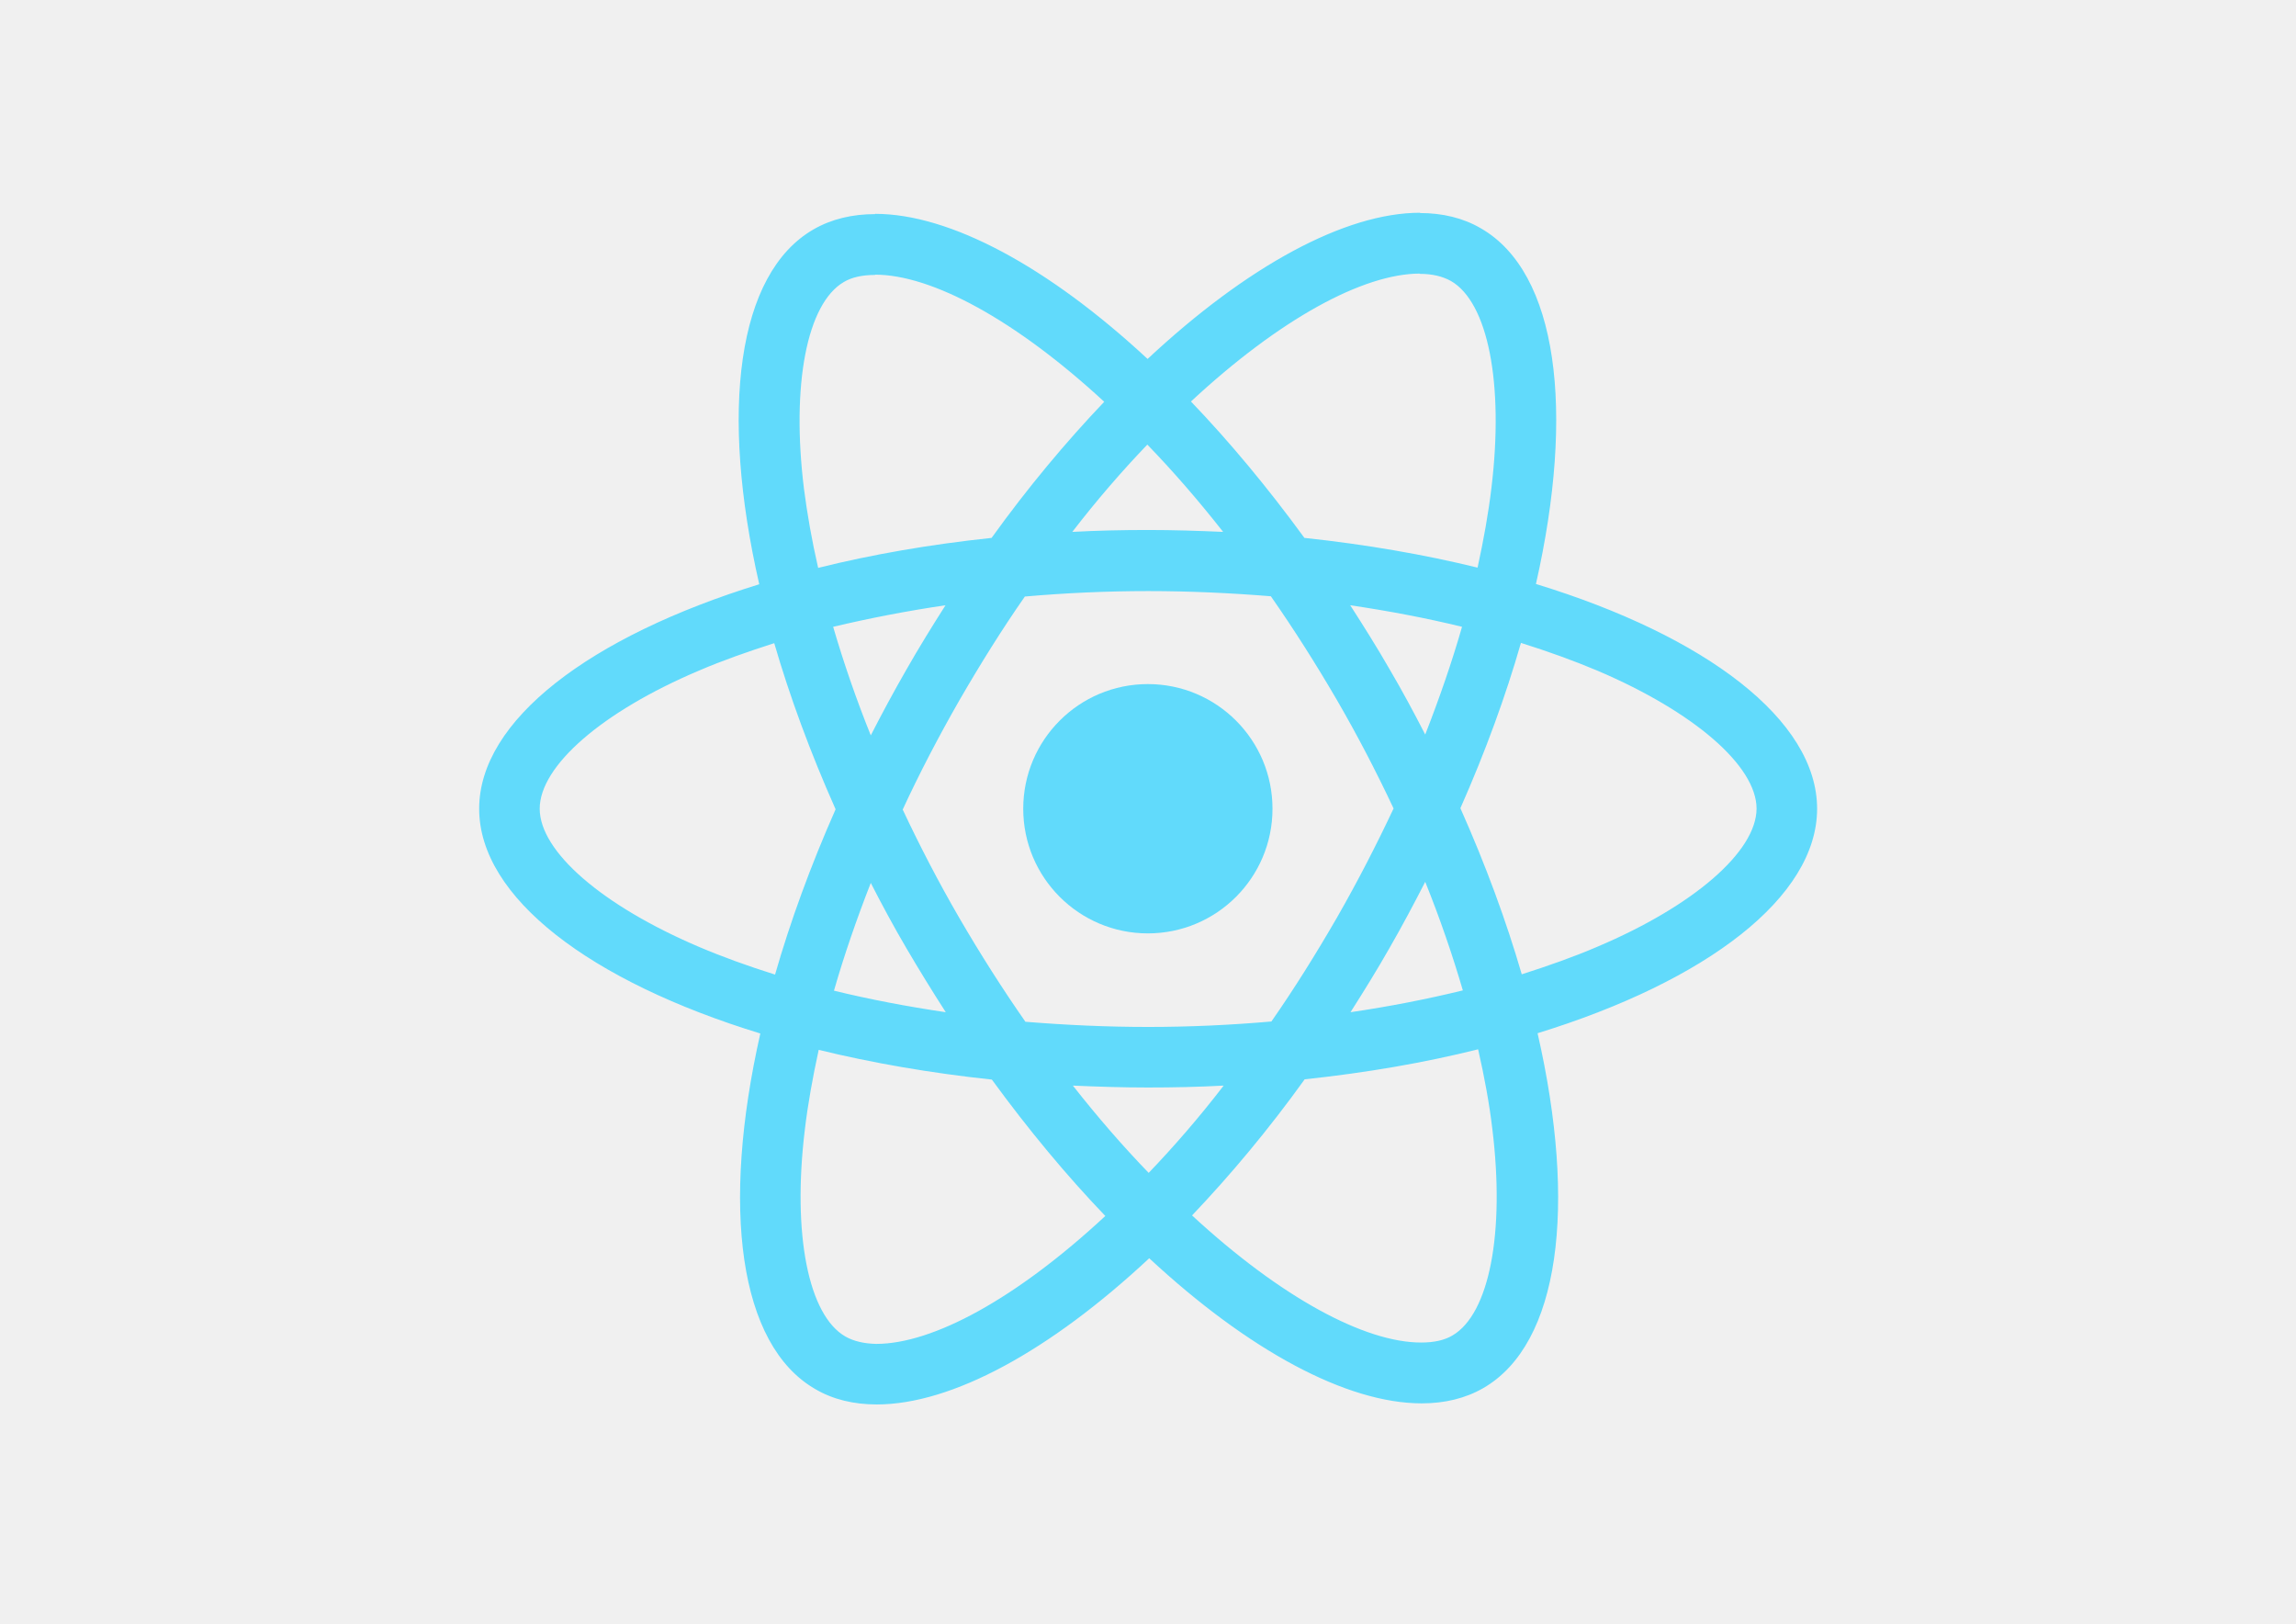
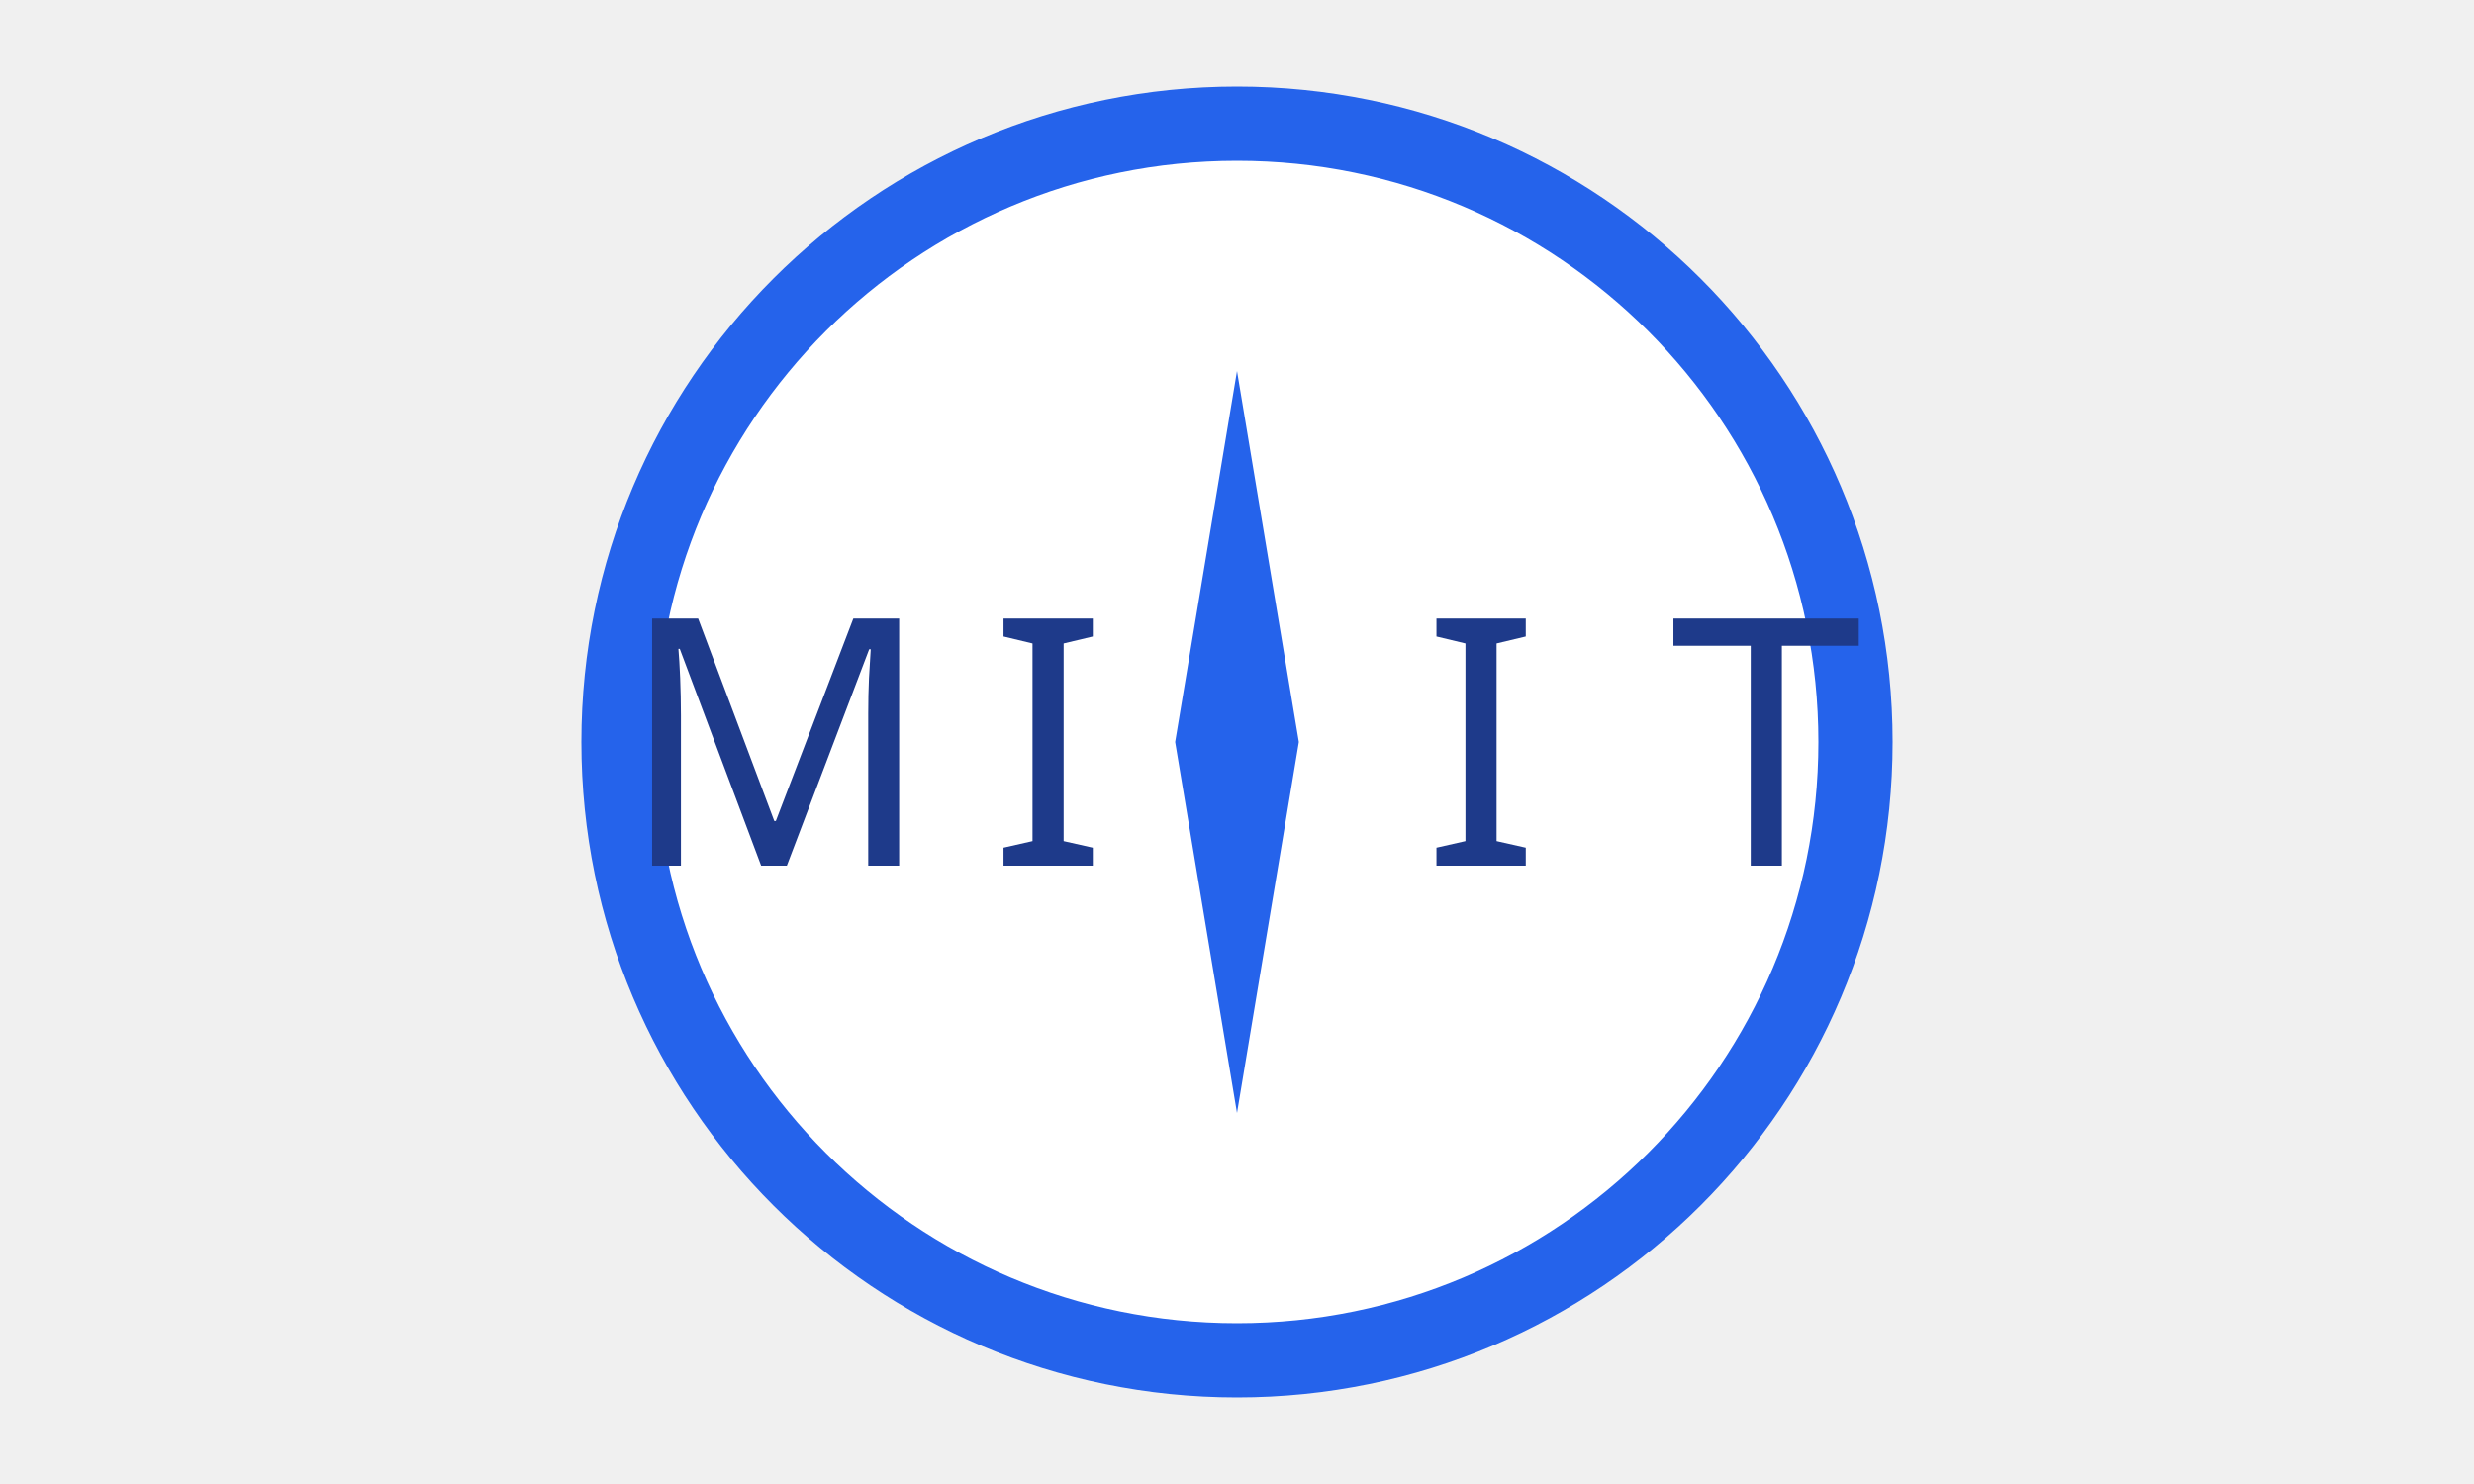
- <svg xmlns="http://www.w3.org/2000/svg" viewBox="0 0 841.9 595.3">
-   <g fill="#61DAFB">
-     <path d="M666.3 296.5c0-32.5-40.7-63.3-103.1-82.4 14.4-63.6 8-114.2-20.2-130.4-6.5-3.8-14.1-5.6-22.4-5.6v22.3c4.6 0 8.3.9 11.4 2.6 13.6 7.8 19.5 37.5 14.9 75.7-1.1 9.4-2.9 19.3-5.1 29.4-19.6-4.8-41-8.5-63.5-10.9-13.5-18.5-27.5-35.3-41.6-50 32.6-30.3 63.2-46.9 84-46.9V78c-27.5 0-63.5 19.6-99.9 53.6-36.4-33.8-72.4-53.2-99.9-53.2v22.3c20.7 0 51.4 16.5 84 46.6-14 14.7-28 31.4-41.3 49.9-22.6 2.4-44 6.1-63.6 11-2.3-10-4-19.7-5.2-29-4.7-38.2 1.1-67.9 14.6-75.8 3-1.8 6.9-2.6 11.5-2.6V78.5c-8.4 0-16 1.8-22.6 5.6-28.1 16.2-34.4 66.7-19.9 130.1-62.2 19.2-102.7 49.9-102.7 82.3 0 32.5 40.7 63.3 103.1 82.4-14.4 63.6-8 114.2 20.2 130.4 6.5 3.8 14.1 5.6 22.5 5.6 27.5 0 63.5-19.6 99.9-53.6 36.4 33.8 72.4 53.2 99.9 53.2 8.4 0 16-1.8 22.6-5.6 28.1-16.2 34.4-66.7 19.9-130.1 62-19.1 102.5-49.9 102.5-82.3zm-130.2-66.7c-3.7 12.9-8.3 26.2-13.5 39.5-4.1-8-8.4-16-13.1-24-4.6-8-9.5-15.8-14.4-23.4 14.2 2.1 27.9 4.7 41 7.9zm-45.8 106.5c-7.8 13.5-15.8 26.3-24.1 38.2-14.9 1.3-30 2-45.2 2-15.1 0-30.2-.7-45-1.9-8.3-11.9-16.4-24.6-24.2-38-7.6-13.1-14.5-26.4-20.8-39.8 6.2-13.4 13.2-26.8 20.7-39.9 7.8-13.5 15.8-26.3 24.1-38.2 14.9-1.3 30-2 45.2-2 15.1 0 30.2.7 45 1.9 8.3 11.9 16.4 24.6 24.2 38 7.6 13.1 14.5 26.4 20.8 39.8-6.3 13.4-13.2 26.8-20.7 39.9zm32.3-13c5.4 13.4 10 26.8 13.8 39.8-13.1 3.2-26.9 5.9-41.2 8 4.9-7.7 9.8-15.6 14.4-23.7 4.6-8 8.9-16.1 13-24.1zM421.2 430c-9.3-9.6-18.6-20.3-27.8-32 9 .4 18.2.7 27.5.7 9.4 0 18.7-.2 27.8-.7-9 11.7-18.3 22.4-27.5 32zm-74.4-58.9c-14.2-2.1-27.9-4.7-41-7.9 3.7-12.9 8.3-26.2 13.5-39.5 4.1 8 8.4 16 13.1 24 4.7 8 9.5 15.8 14.4 23.4zM420.7 163c9.3 9.6 18.6 20.3 27.8 32-9-.4-18.2-.7-27.5-.7-9.4 0-18.7.2-27.8.7 9-11.7 18.3-22.4 27.5-32zm-74 58.9c-4.9 7.7-9.8 15.6-14.4 23.7-4.6 8-8.9 16-13 24-5.4-13.4-10-26.8-13.8-39.8 13.1-3.1 26.9-5.8 41.2-7.9zm-90.5 125.2c-35.4-15.1-58.3-34.9-58.3-50.6 0-15.7 22.9-35.6 58.3-50.6 8.6-3.7 18-7 27.7-10.1 5.7 19.6 13.2 40 22.5 60.9-9.2 20.8-16.6 41.1-22.2 60.6-9.9-3.1-19.3-6.5-28-10.2zM310 490c-13.6-7.8-19.5-37.5-14.9-75.7 1.1-9.4 2.9-19.3 5.1-29.4 19.6 4.8 41 8.5 63.5 10.9 13.5 18.5 27.5 35.3 41.6 50-32.6 30.3-63.2 46.9-84 46.9-4.5-.1-8.3-1-11.3-2.7zm237.2-76.2c4.7 38.2-1.1 67.9-14.6 75.8-3 1.8-6.9 2.6-11.5 2.6-20.7 0-51.4-16.5-84-46.6 14-14.7 28-31.4 41.3-49.9 22.6-2.4 44-6.1 63.6-11 2.3 10.1 4.1 19.8 5.2 29.1zm38.5-66.7c-8.6 3.7-18 7-27.7 10.1-5.7-19.6-13.2-40-22.5-60.9 9.2-20.8 16.6-41.1 22.2-60.6 9.9 3.1 19.3 6.5 28.1 10.2 35.4 15.1 58.3 34.9 58.3 50.6-.1 15.7-23 35.6-58.4 50.6zM320.8 78.4z" />
-     <circle cx="420.9" cy="296.5" r="45.7" />
-     <path d="M520.5 78.1z" />
-   </g>
+ <svg xmlns="http://www.w3.org/2000/svg" width="200" height="120" viewBox="0 0 200 120">
+   <circle cx="100" cy="60" r="50" stroke="#2563EB" stroke-width="6" fill="white" />
+   <polygon points="100,30 105,60 100,90 95,60" fill="#2563EB" />
+   <text x="50" y="70" font-size="28" fill="#1E3A8A" font-family="sans-serif">M</text>
+   <text x="80" y="70" font-size="28" fill="#1E3A8A" font-family="sans-serif">I</text>
+   <text x="115" y="70" font-size="28" fill="#1E3A8A" font-family="sans-serif">I</text>
+   <text x="135" y="70" font-size="28" fill="#1E3A8A" font-family="sans-serif">T</text>
</svg>
